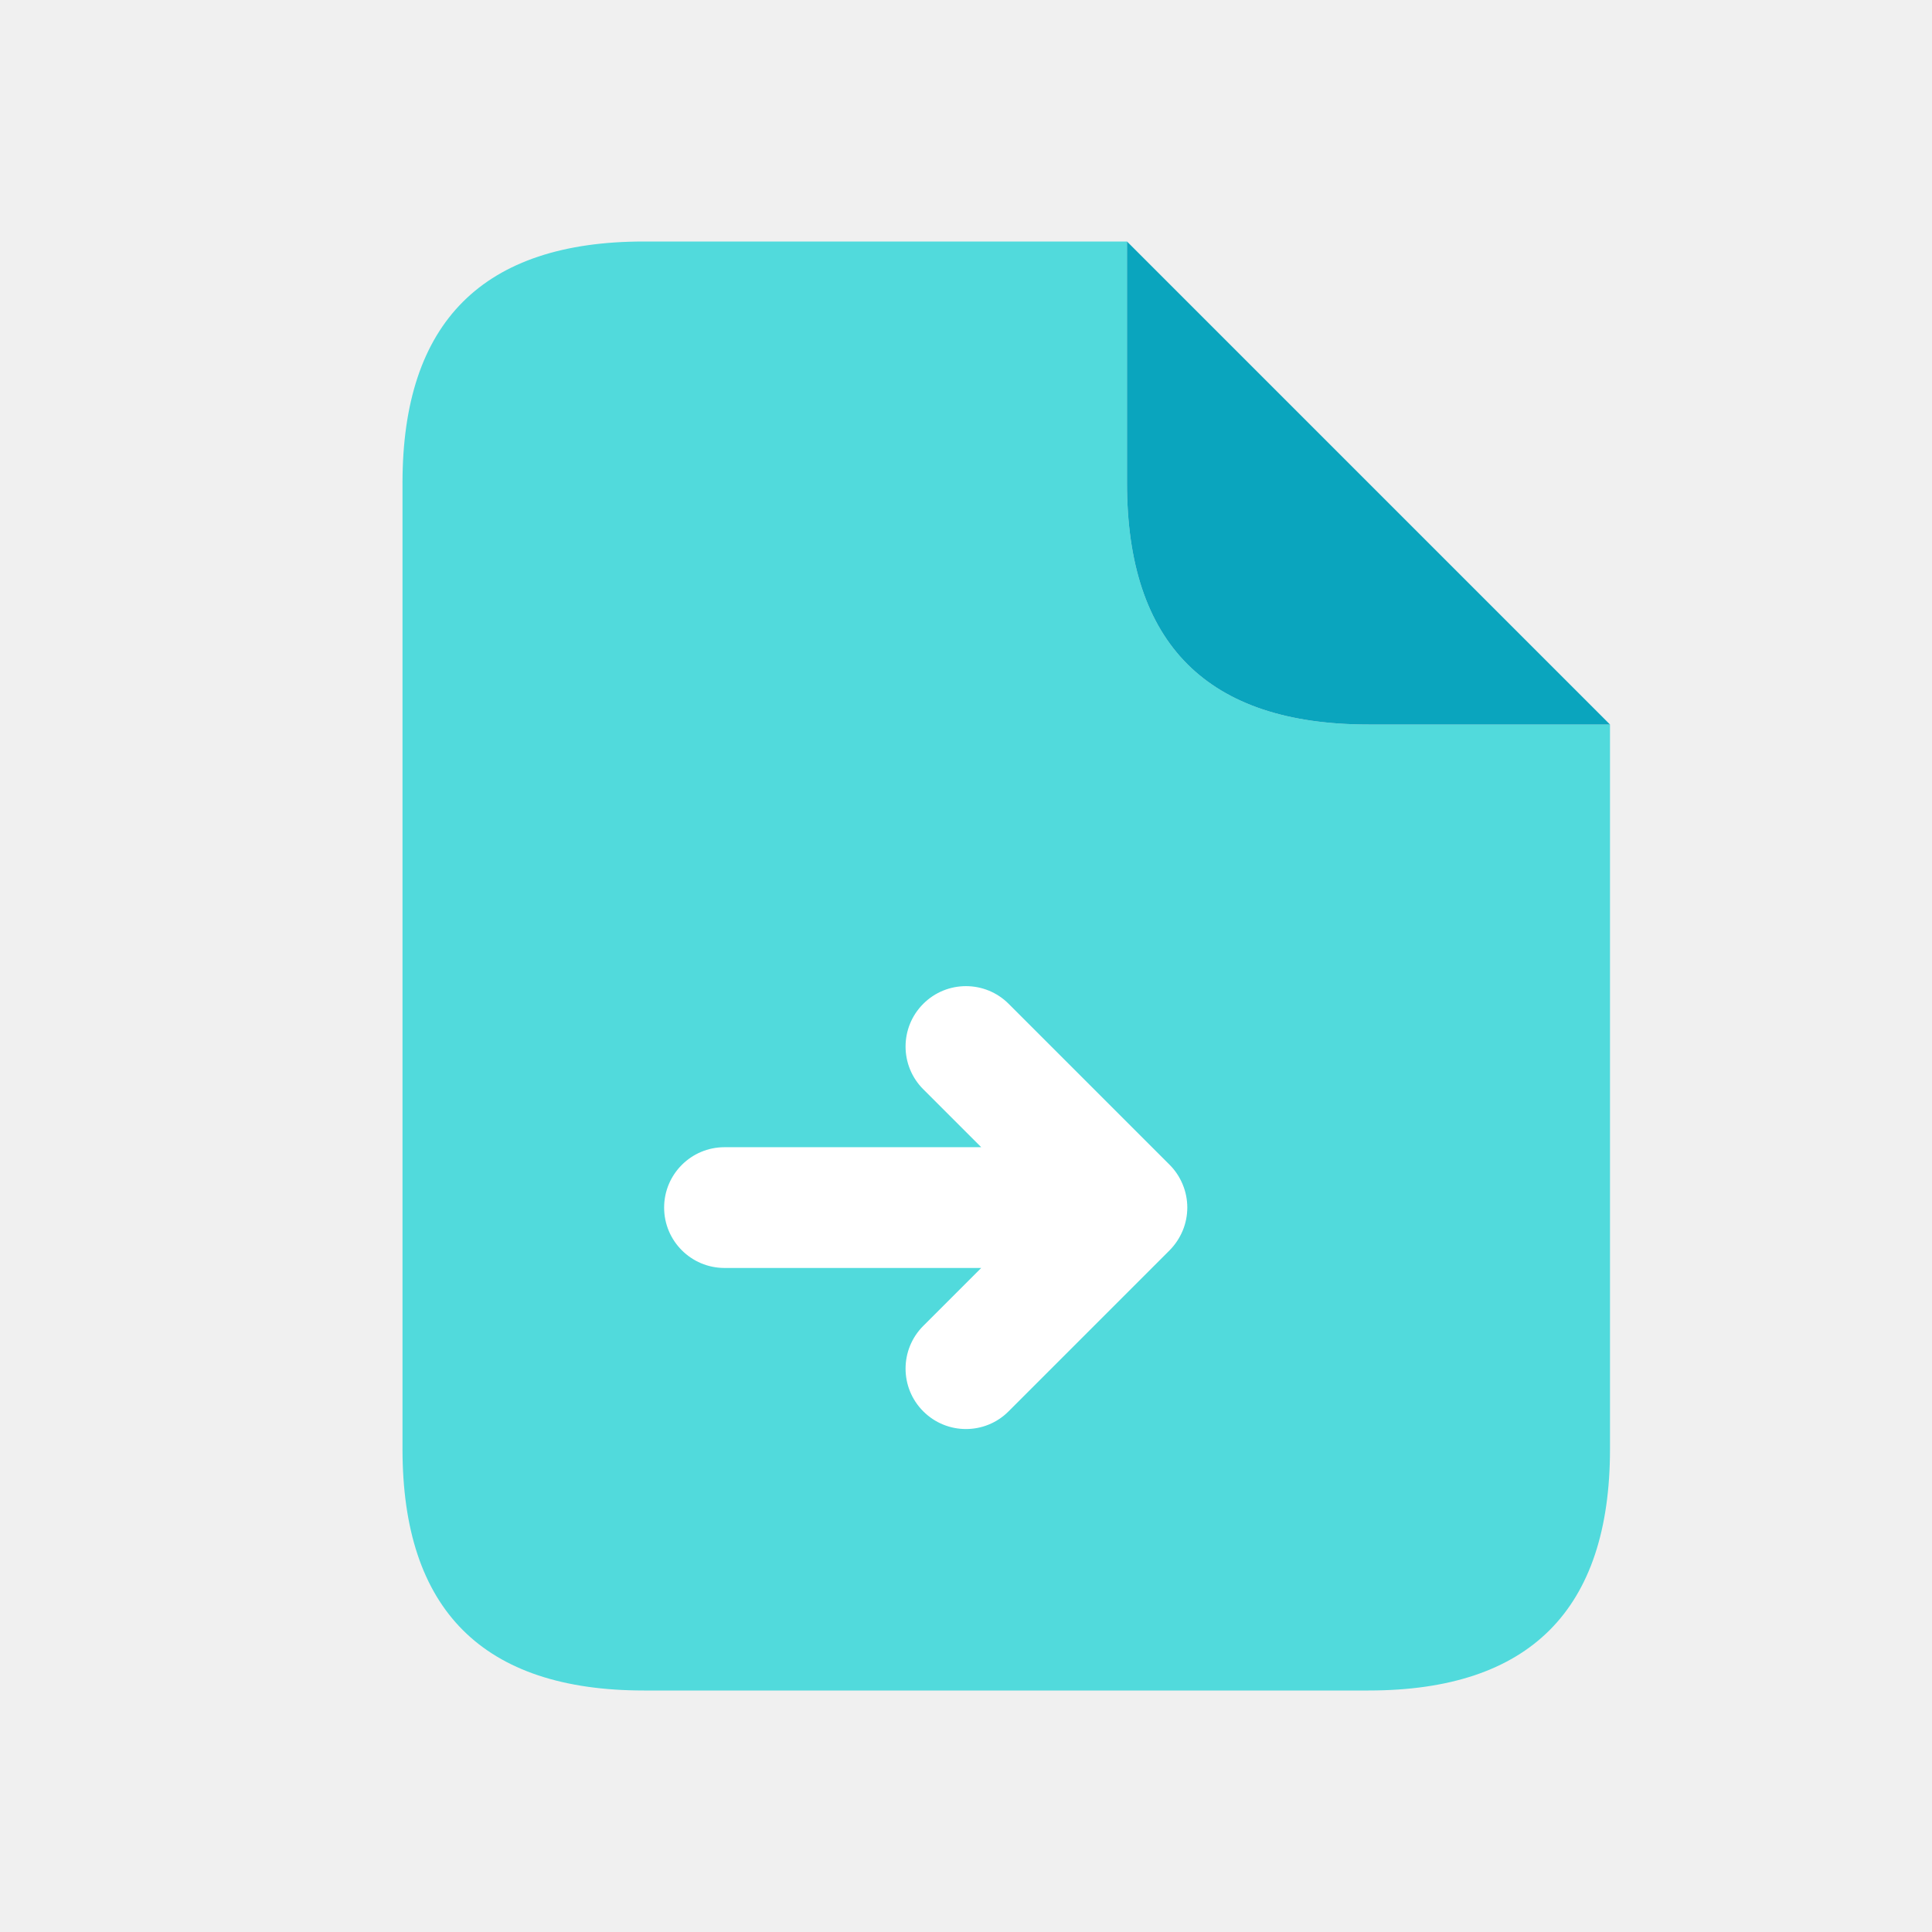
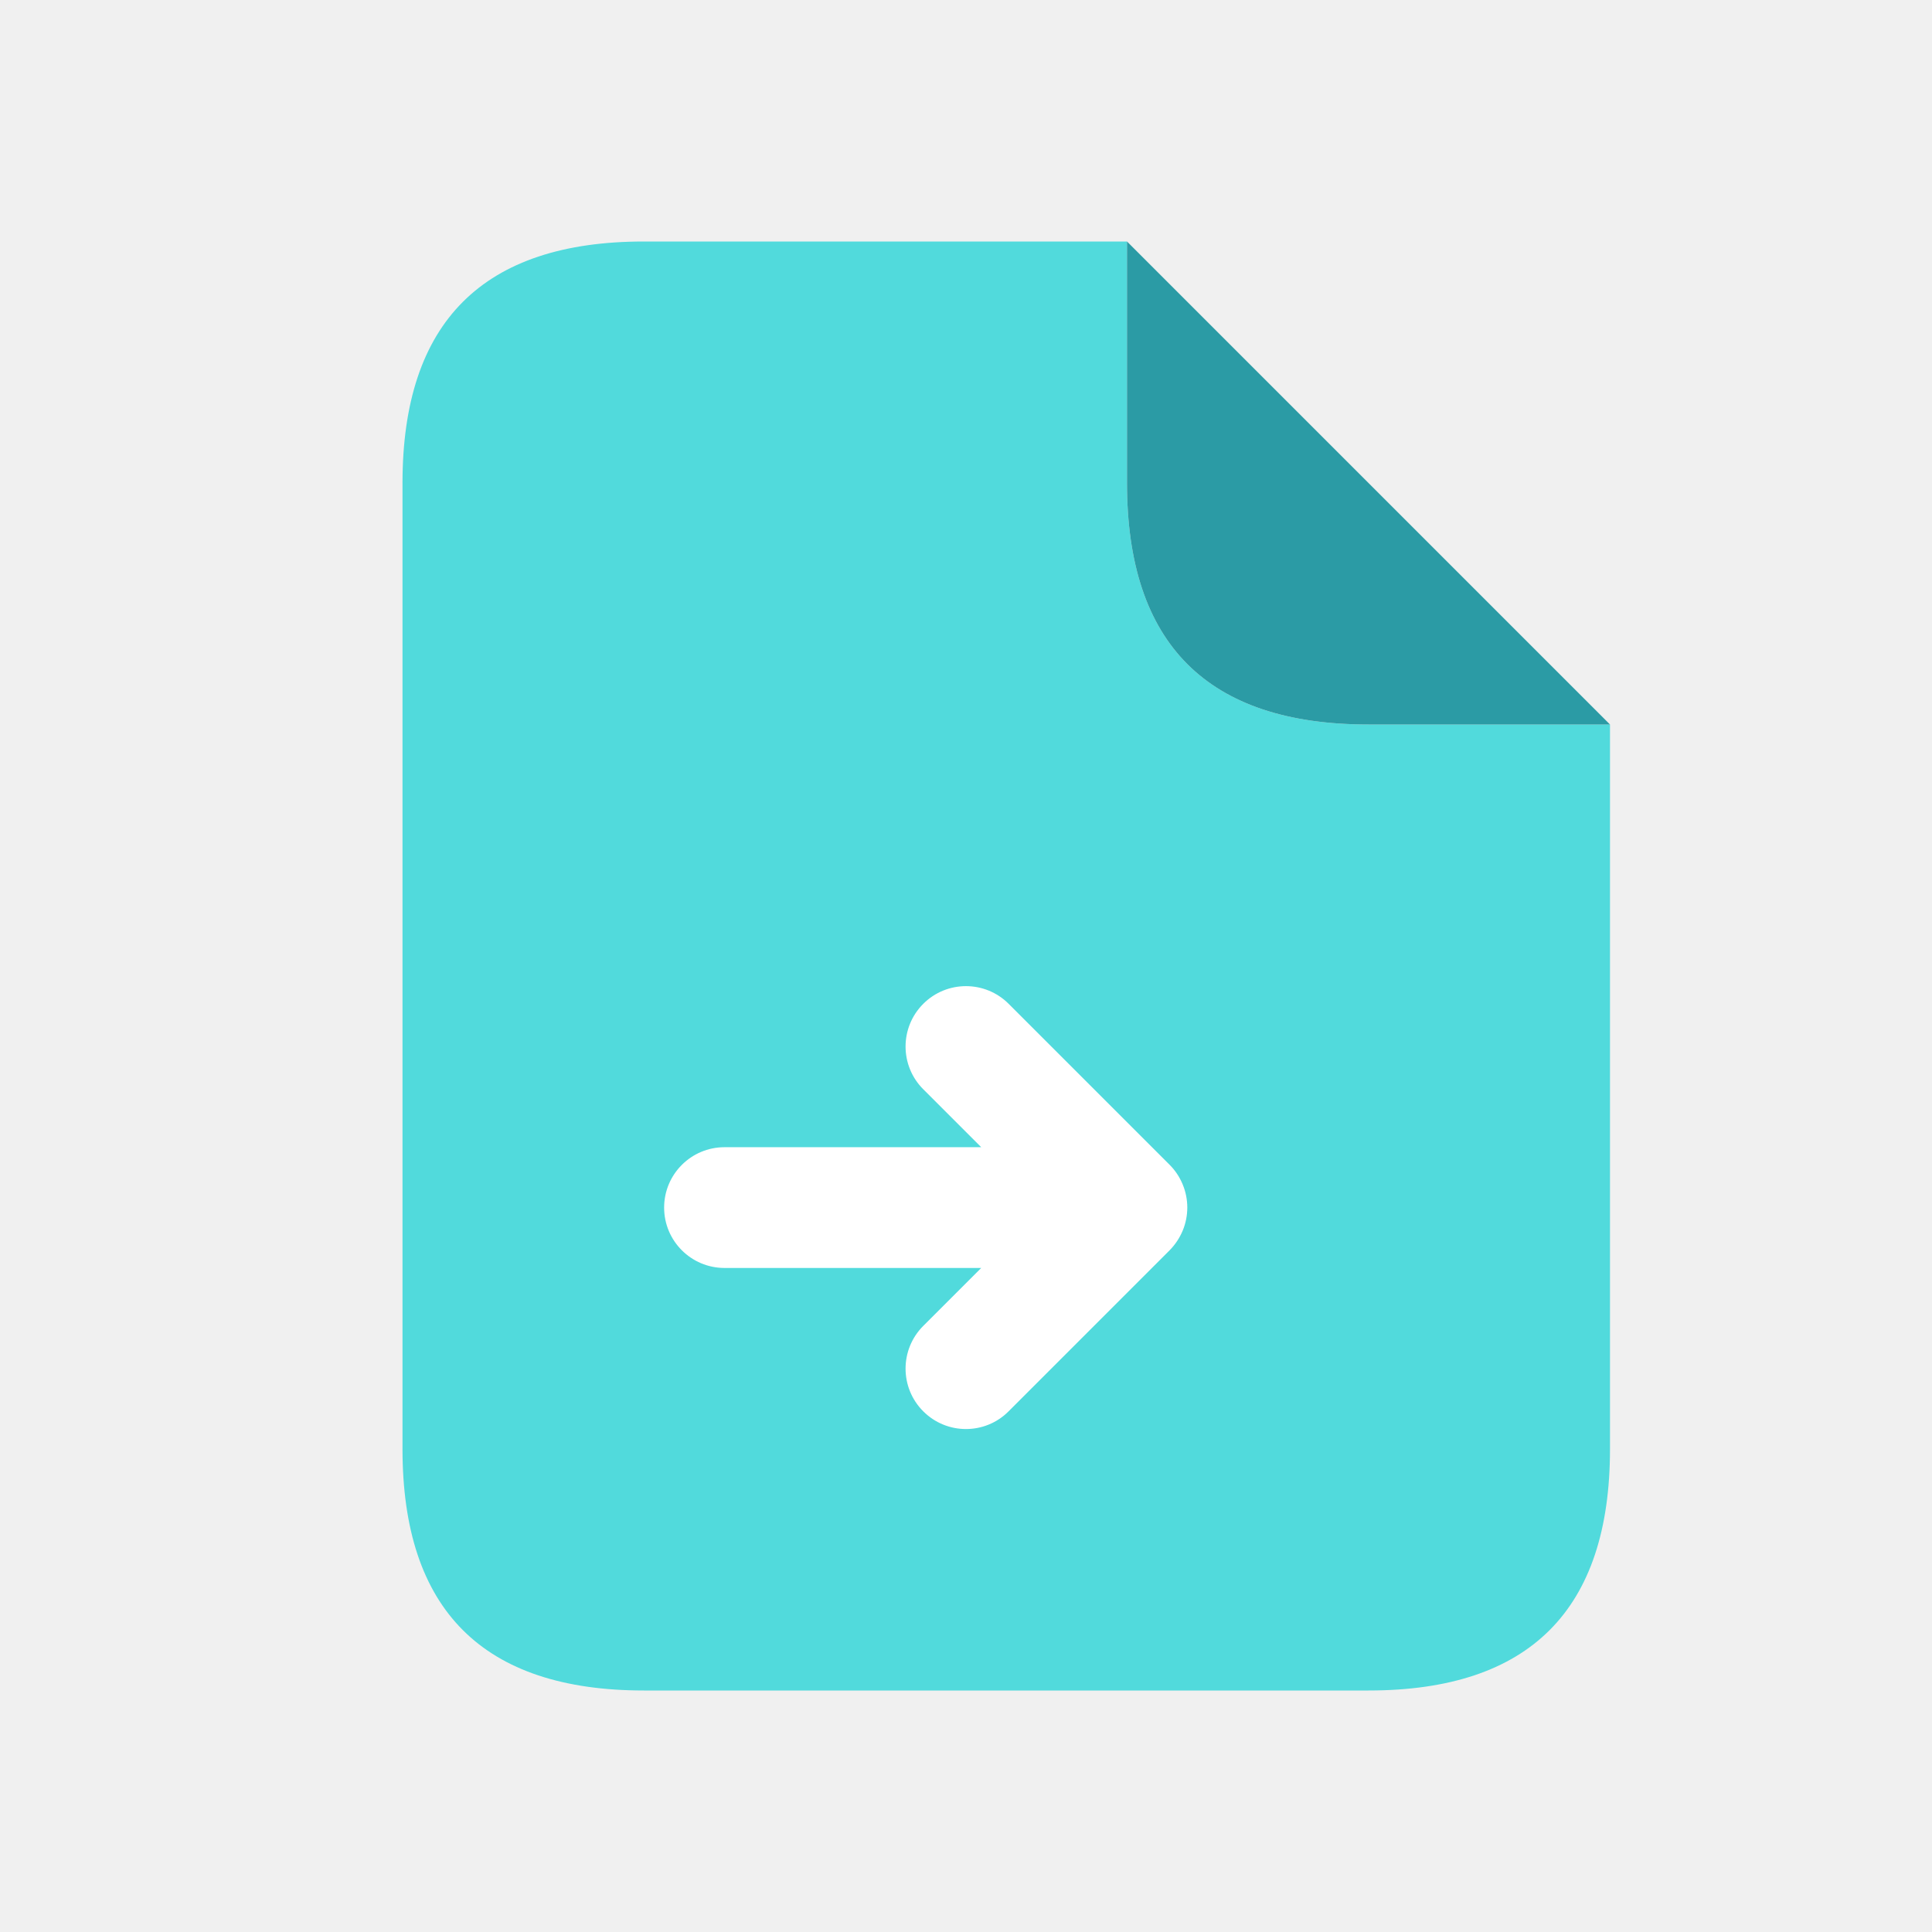
<svg xmlns="http://www.w3.org/2000/svg" width="24" height="24" viewBox="0 0 24 24" fill="none">
  <path d="M17 9C15 9 14 8 14 6V3H8C6 3 5 4 5 6V18C5 20 6 21 8 21H17C19 21 20 20 20 18V9H17Z" fill="#51DADC" />
-   <path d="M17 9H20L14 3V6C14 8 15 9 17 9Z" fill="#0AA5BE" />
+   <path d="M17 9H20L14 3V6C14 8 15 9 17 9Z" fill="#2B9BA5" />
  <path d="M14.692 15.287C14.768 15.104 14.768 14.897 14.692 14.714C14.654 14.622 14.599 14.539 14.53 14.47L12.53 12.47C12.237 12.177 11.762 12.177 11.469 12.47C11.176 12.763 11.176 13.238 11.469 13.531L12.189 14.251H9C8.586 14.251 8.25 14.587 8.25 15.001C8.25 15.415 8.586 15.751 9 15.751H12.189L11.469 16.471C11.176 16.764 11.176 17.239 11.469 17.532C11.615 17.678 11.807 17.752 11.999 17.752C12.191 17.752 12.383 17.679 12.529 17.532L14.529 15.532C14.599 15.461 14.654 15.378 14.692 15.287Z" fill="white" />
</svg>
